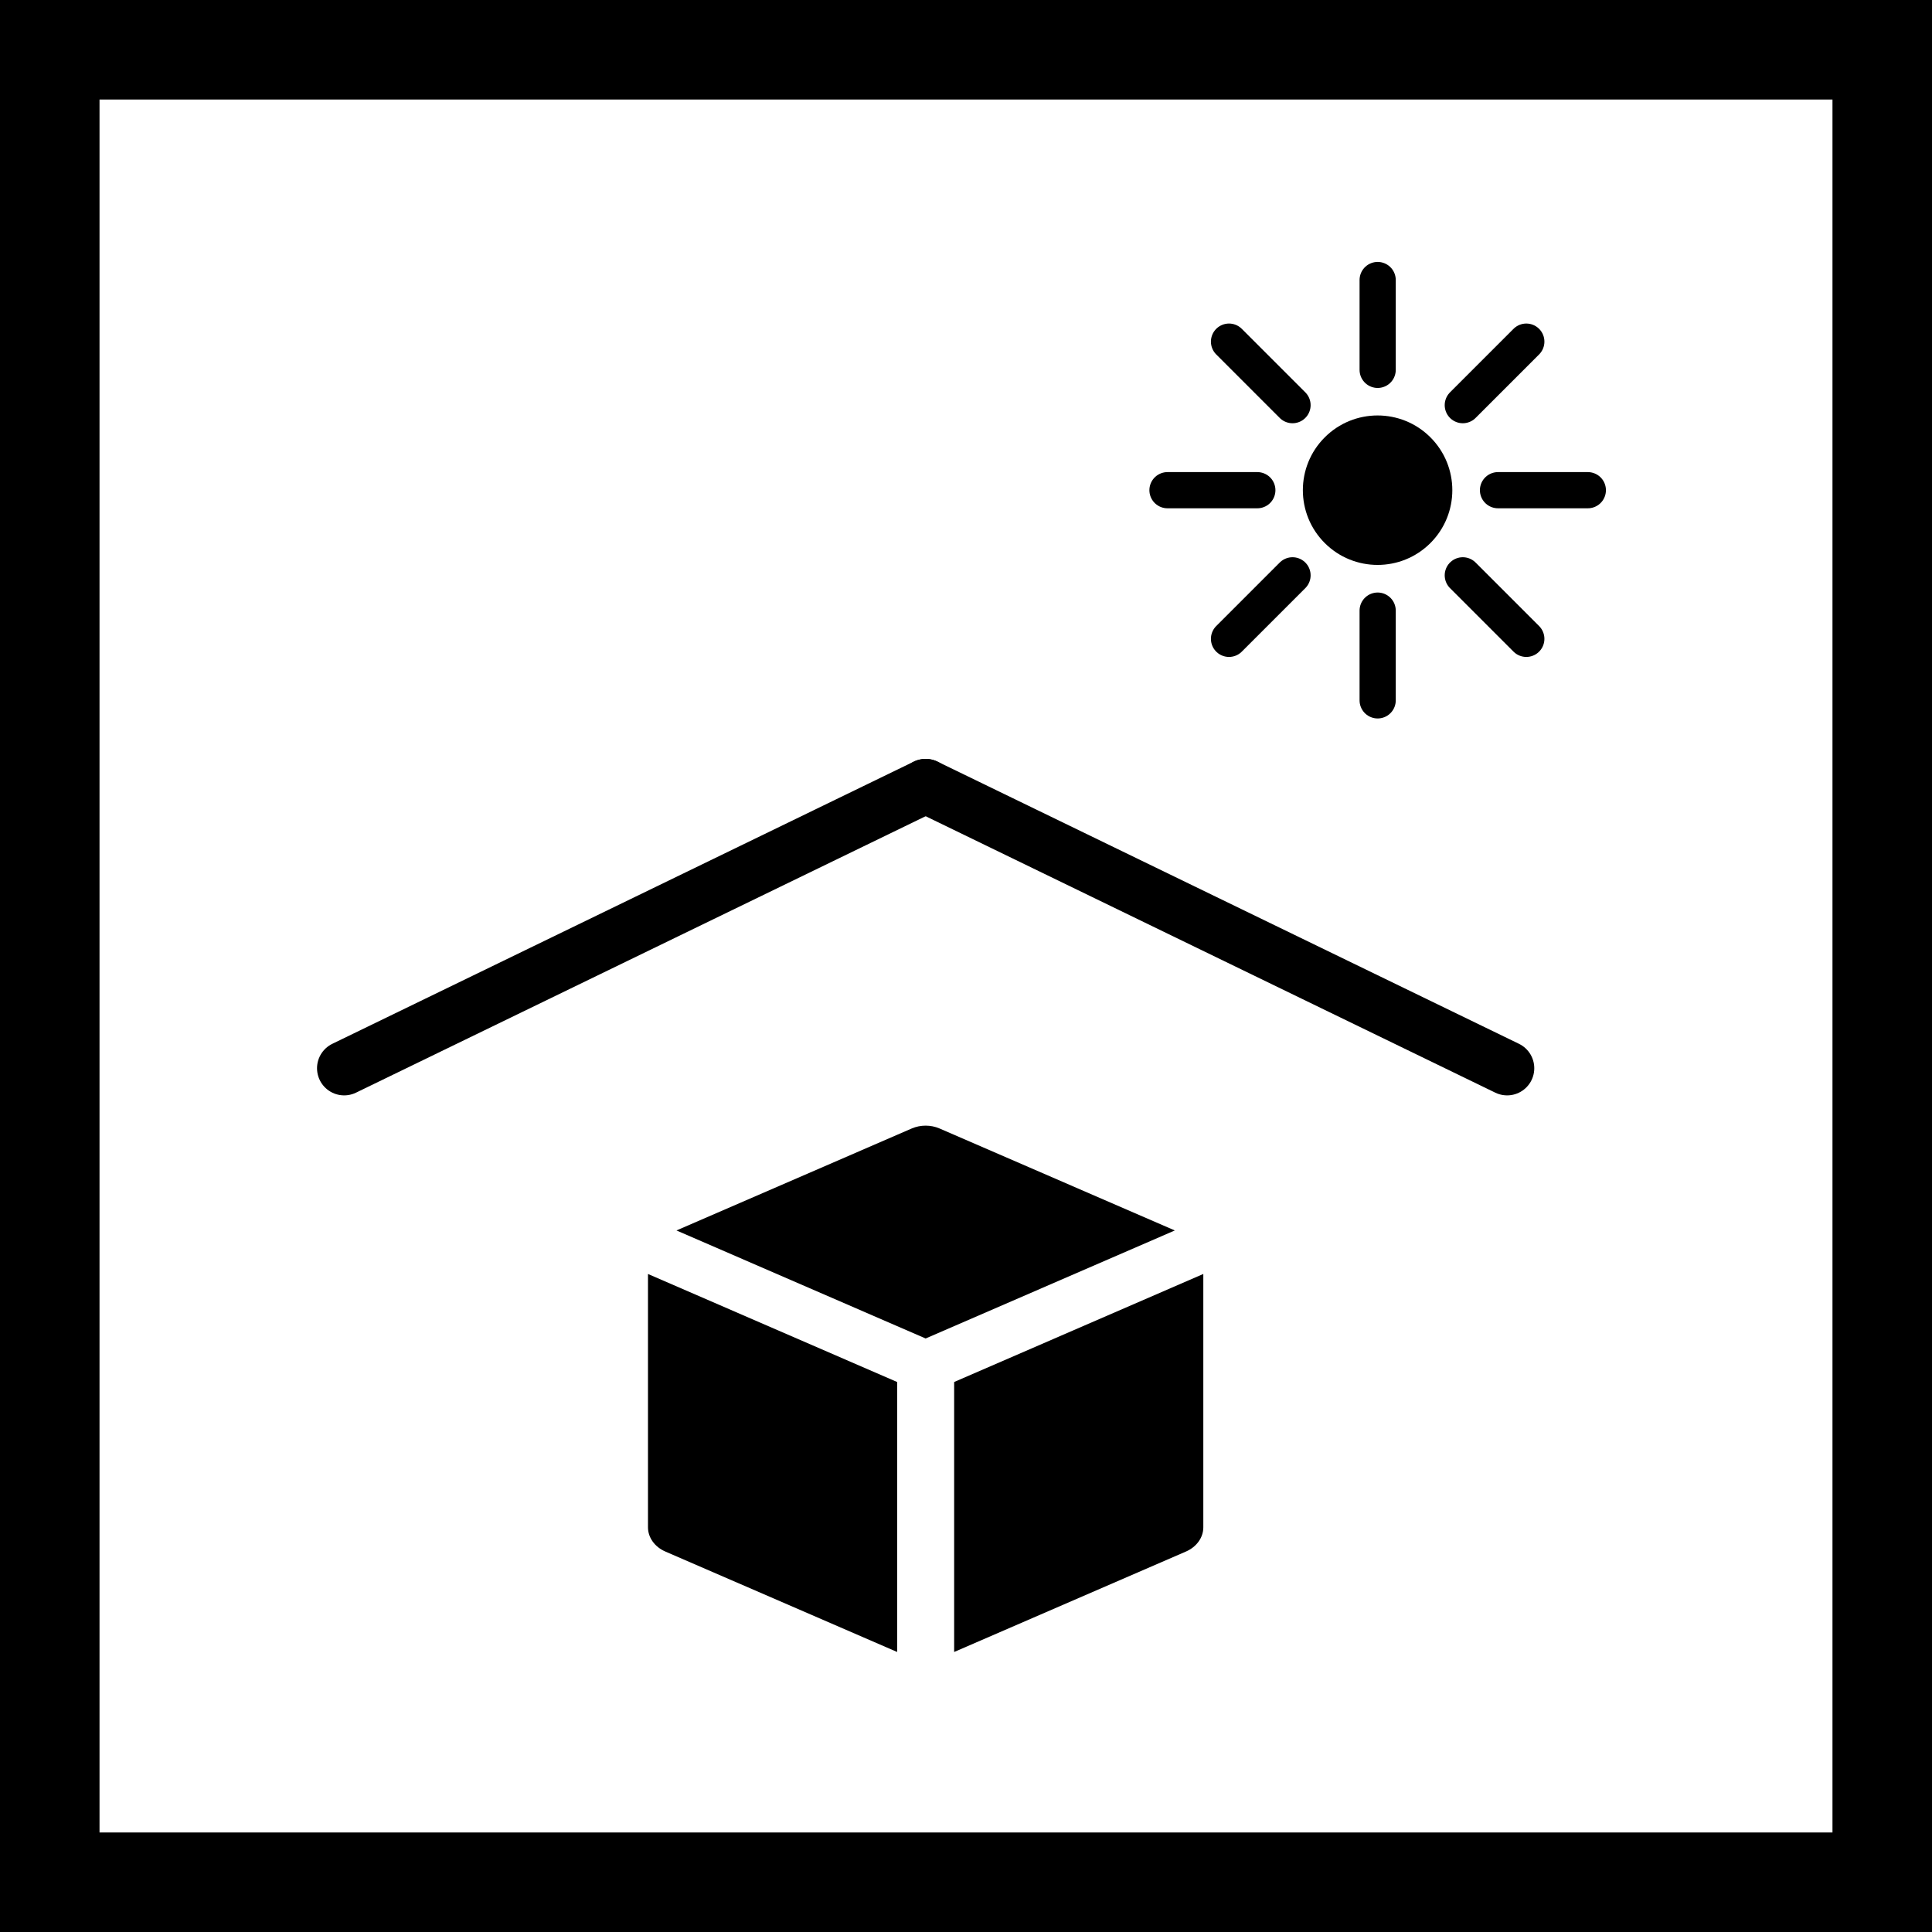
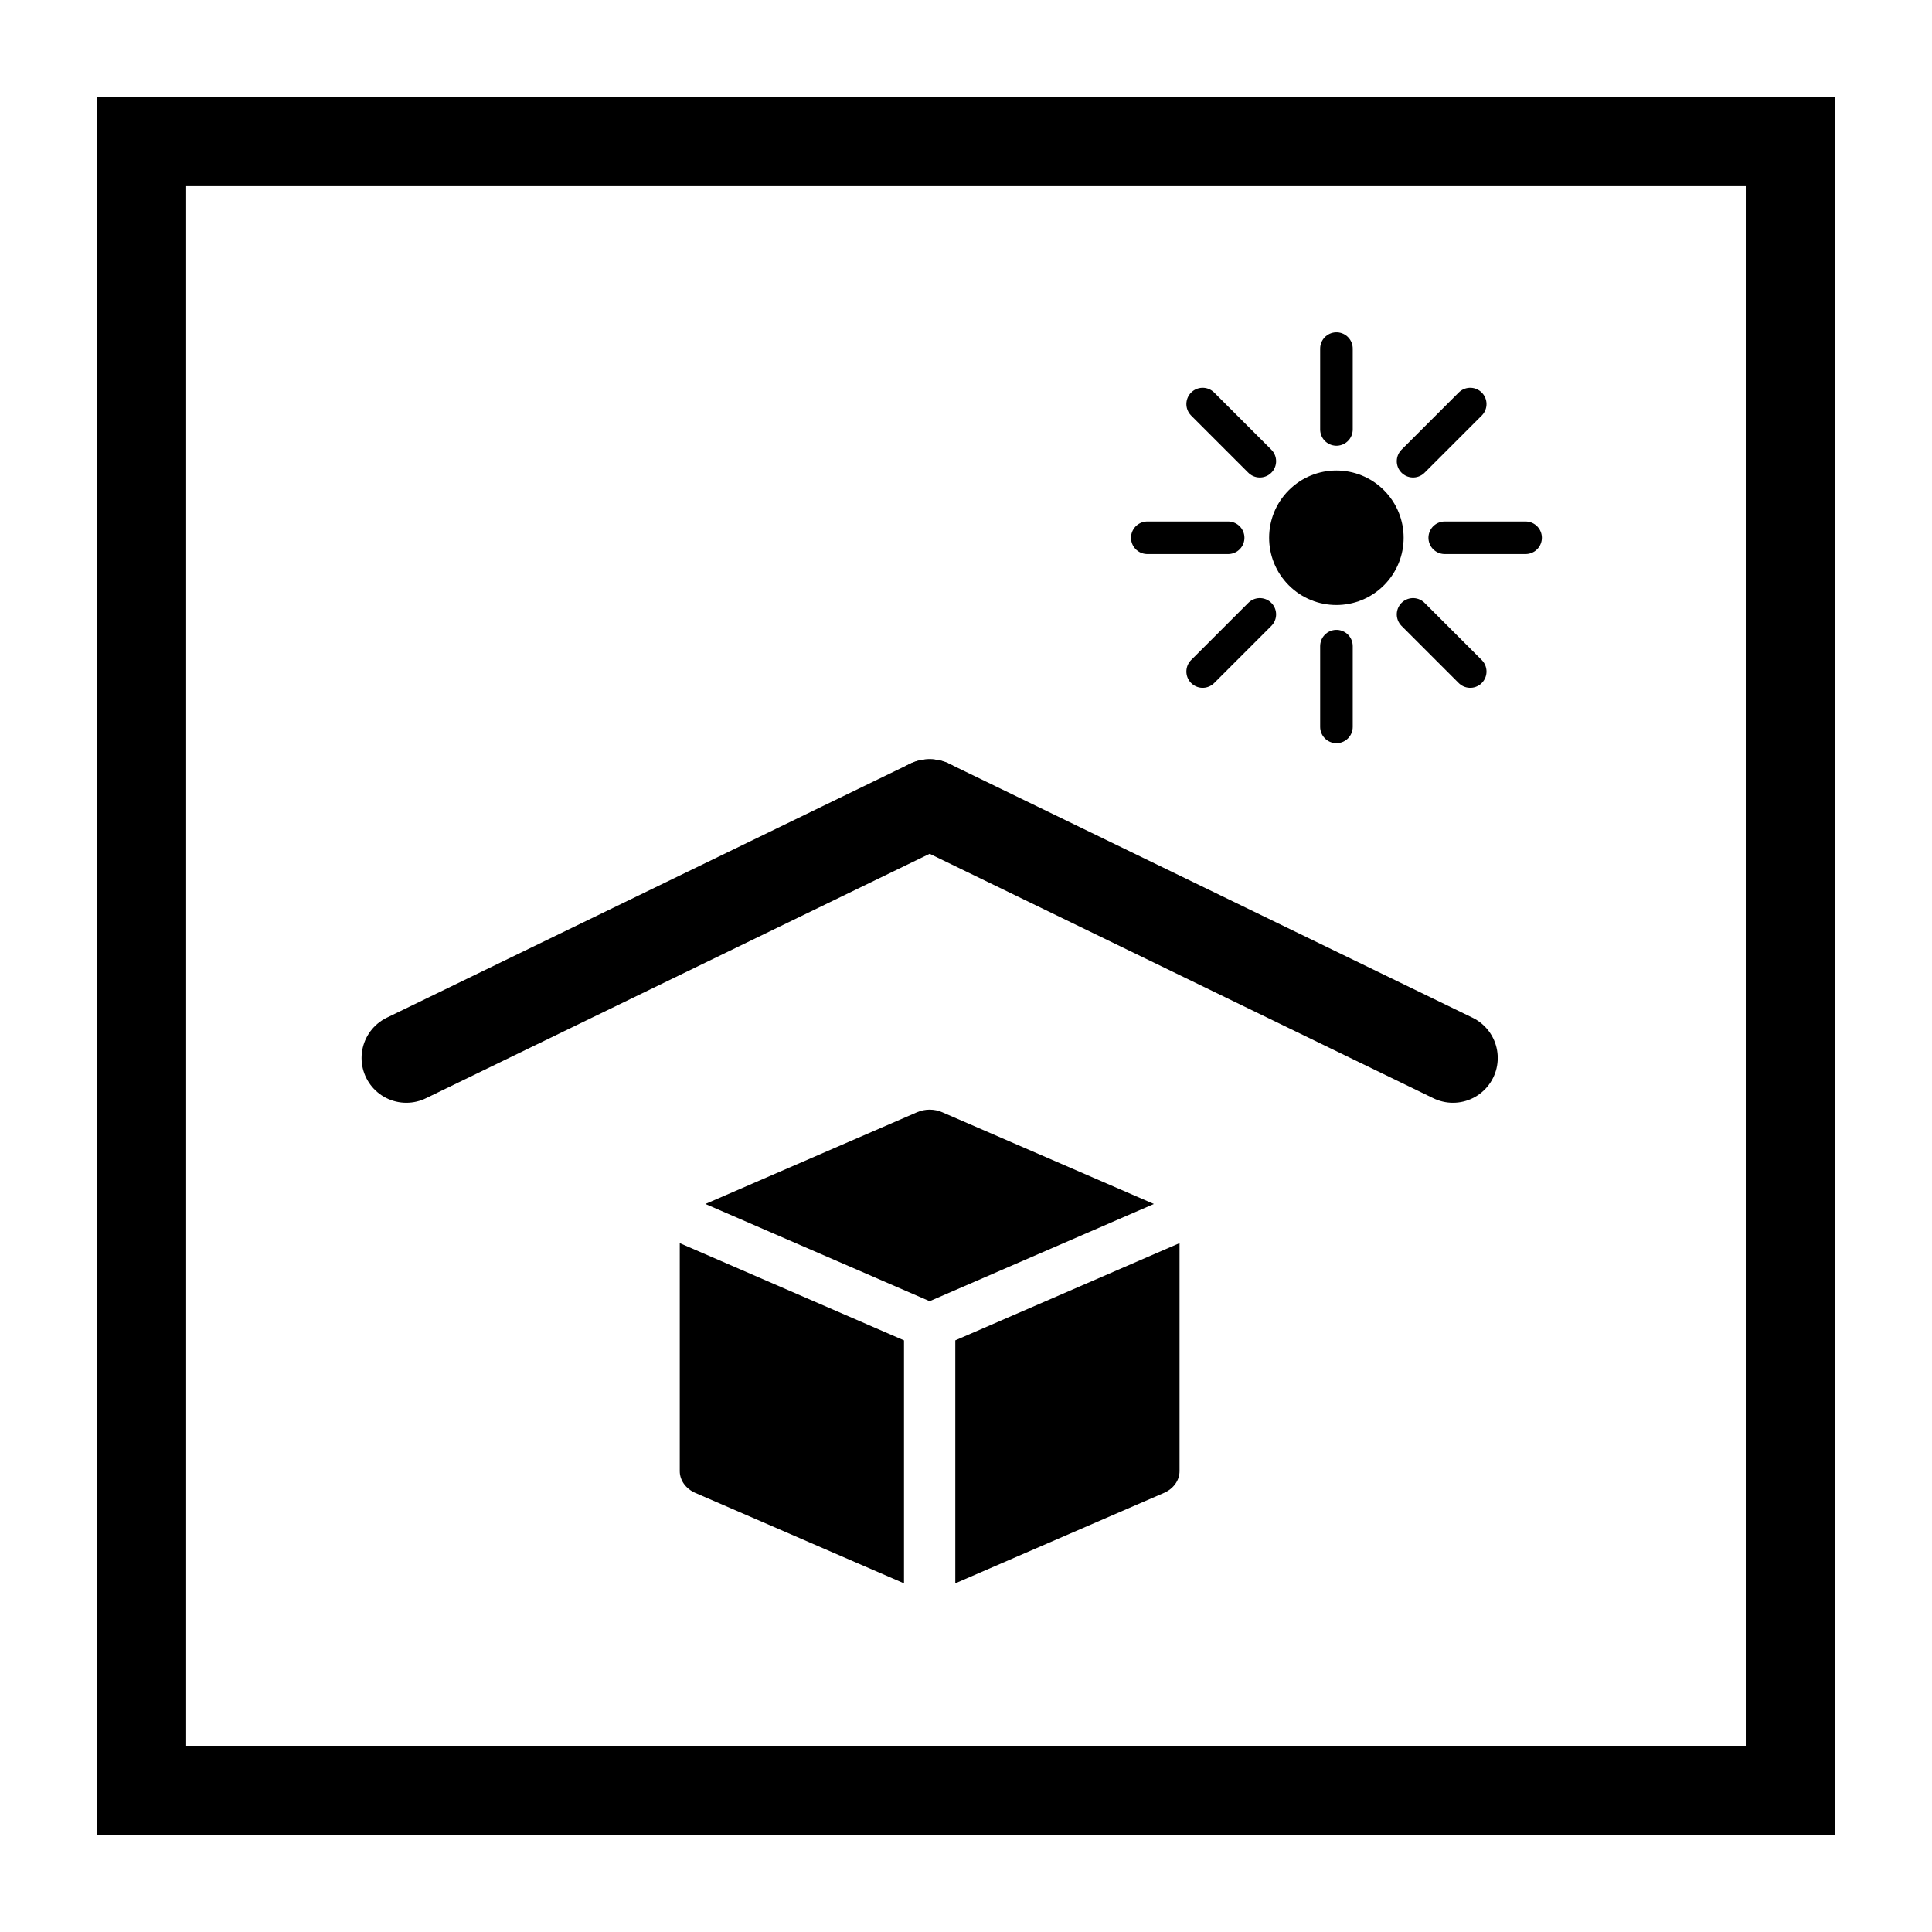
- <svg xmlns="http://www.w3.org/2000/svg" id="_레이어_2" data-name="레이어 2" viewBox="0 0 213.54 213.54">
-   <defs>
-     <style>
+ <svg xmlns="http://www.w3.org/2000/svg" id="_레이어_2" data-name="레이어 2" viewBox="0 0 200.0 200.0">
+   <g transform="translate(10.00,10.00) scale(0.8429)">
+     <defs>
+       <style>
      .s8_sun_c1 {
        stroke-width: 4px;
      }

      .s8_sun_c1, .s8_sun_c2 {
        stroke-linecap: round;
      }

      .s8_sun_c1, .s8_sun_c2, .s8_sun_c3 {
        stroke: #000;
        stroke-miterlimit: 10;
      }

      .s8_sun_c2 {
-         stroke-width: 6px;
+         stroke-width: 11.0px;
      }

      .s8_sun_c3 {
        fill: none;
-         stroke-width: 11px;
+         stroke-width: 11.0px;
      }
    </style>
-   </defs>
-   <g id="Layer_1" data-name="Layer 1">
-     <g>
-       <path d="M102.31,147.94l27.54-11.94-26-11.27c-.97-.42-2.11-.42-3.08,0l-26,11.27,27.54,11.94Z" />
+     </defs>
+     <g id="Layer_1" data-name="Layer 1">
      <g>
-         <path d="M99.16,152.75l-27.54-11.94v28c0,1.13.74,2.16,1.9,2.67l25.64,11.11v-29.84Z" />
-         <path d="M105.46,152.75v29.84l25.64-11.11c1.16-.51,1.9-1.54,1.9-2.67v-28l-27.54,11.94Z" />
+         <path d="M102.31,147.94l27.54-11.94-26-11.27c-.97-.42-2.11-.42-3.08,0l-26,11.27,27.54,11.94Z" />
+         <g>
+           <path d="M99.16,152.75l-27.54-11.94v28c0,1.13.74,2.16,1.9,2.67l25.64,11.11v-29.84Z" />
+           <path d="M105.46,152.75v29.84l25.64-11.11c1.16-.51,1.9-1.54,1.9-2.67v-28l-27.54,11.94Z" />
+         </g>
      </g>
+       <g>
+         <line class="s8_sun_c2" x1="102.31" y1="86.88" x2="38.04" y2="118.07" />
+         <line class="s8_sun_c2" x1="102.31" y1="86.88" x2="166.58" y2="118.07" />
+       </g>
+       <g>
+         <circle cx="152.27" cy="54.18" r="8.26" transform="translate(6.28 123.54) rotate(-45)" />
+         <line class="s8_sun_c1" x1="152.27" y1="30.95" x2="152.27" y2="40.88" />
+         <line class="s8_sun_c1" x1="152.27" y1="67.49" x2="152.27" y2="77.41" />
+         <line class="s8_sun_c1" x1="135.84" y1="37.76" x2="142.86" y2="44.78" />
+         <line class="s8_sun_c1" x1="161.68" y1="63.59" x2="168.7" y2="70.61" />
+         <line class="s8_sun_c1" x1="129.04" y1="54.18" x2="138.97" y2="54.18" />
+         <line class="s8_sun_c1" x1="165.57" y1="54.18" x2="175.5" y2="54.18" />
+         <line class="s8_sun_c1" x1="135.84" y1="70.61" x2="142.86" y2="63.59" />
+         <line class="s8_sun_c1" x1="161.68" y1="44.78" x2="168.7" y2="37.76" />
+       </g>
+       <rect class="s8_sun_c3" x="5.5" y="5.5" width="202.54" height="202.54" />
    </g>
-     <g>
-       <line class="s8_sun_c2" x1="102.31" y1="86.88" x2="38.04" y2="118.07" />
-       <line class="s8_sun_c2" x1="102.31" y1="86.88" x2="166.58" y2="118.07" />
-     </g>
-     <g>
-       <circle cx="152.27" cy="54.18" r="8.26" transform="translate(6.28 123.54) rotate(-45)" />
-       <line class="s8_sun_c1" x1="152.27" y1="30.95" x2="152.27" y2="40.88" />
-       <line class="s8_sun_c1" x1="152.27" y1="67.49" x2="152.27" y2="77.41" />
-       <line class="s8_sun_c1" x1="135.84" y1="37.76" x2="142.86" y2="44.78" />
-       <line class="s8_sun_c1" x1="161.68" y1="63.59" x2="168.7" y2="70.61" />
-       <line class="s8_sun_c1" x1="129.04" y1="54.18" x2="138.97" y2="54.18" />
-       <line class="s8_sun_c1" x1="165.57" y1="54.18" x2="175.5" y2="54.18" />
-       <line class="s8_sun_c1" x1="135.84" y1="70.61" x2="142.86" y2="63.59" />
-       <line class="s8_sun_c1" x1="161.68" y1="44.78" x2="168.7" y2="37.76" />
-     </g>
-     <rect class="s8_sun_c3" x="5.5" y="5.5" width="202.54" height="202.54" />
  </g>
</svg>
